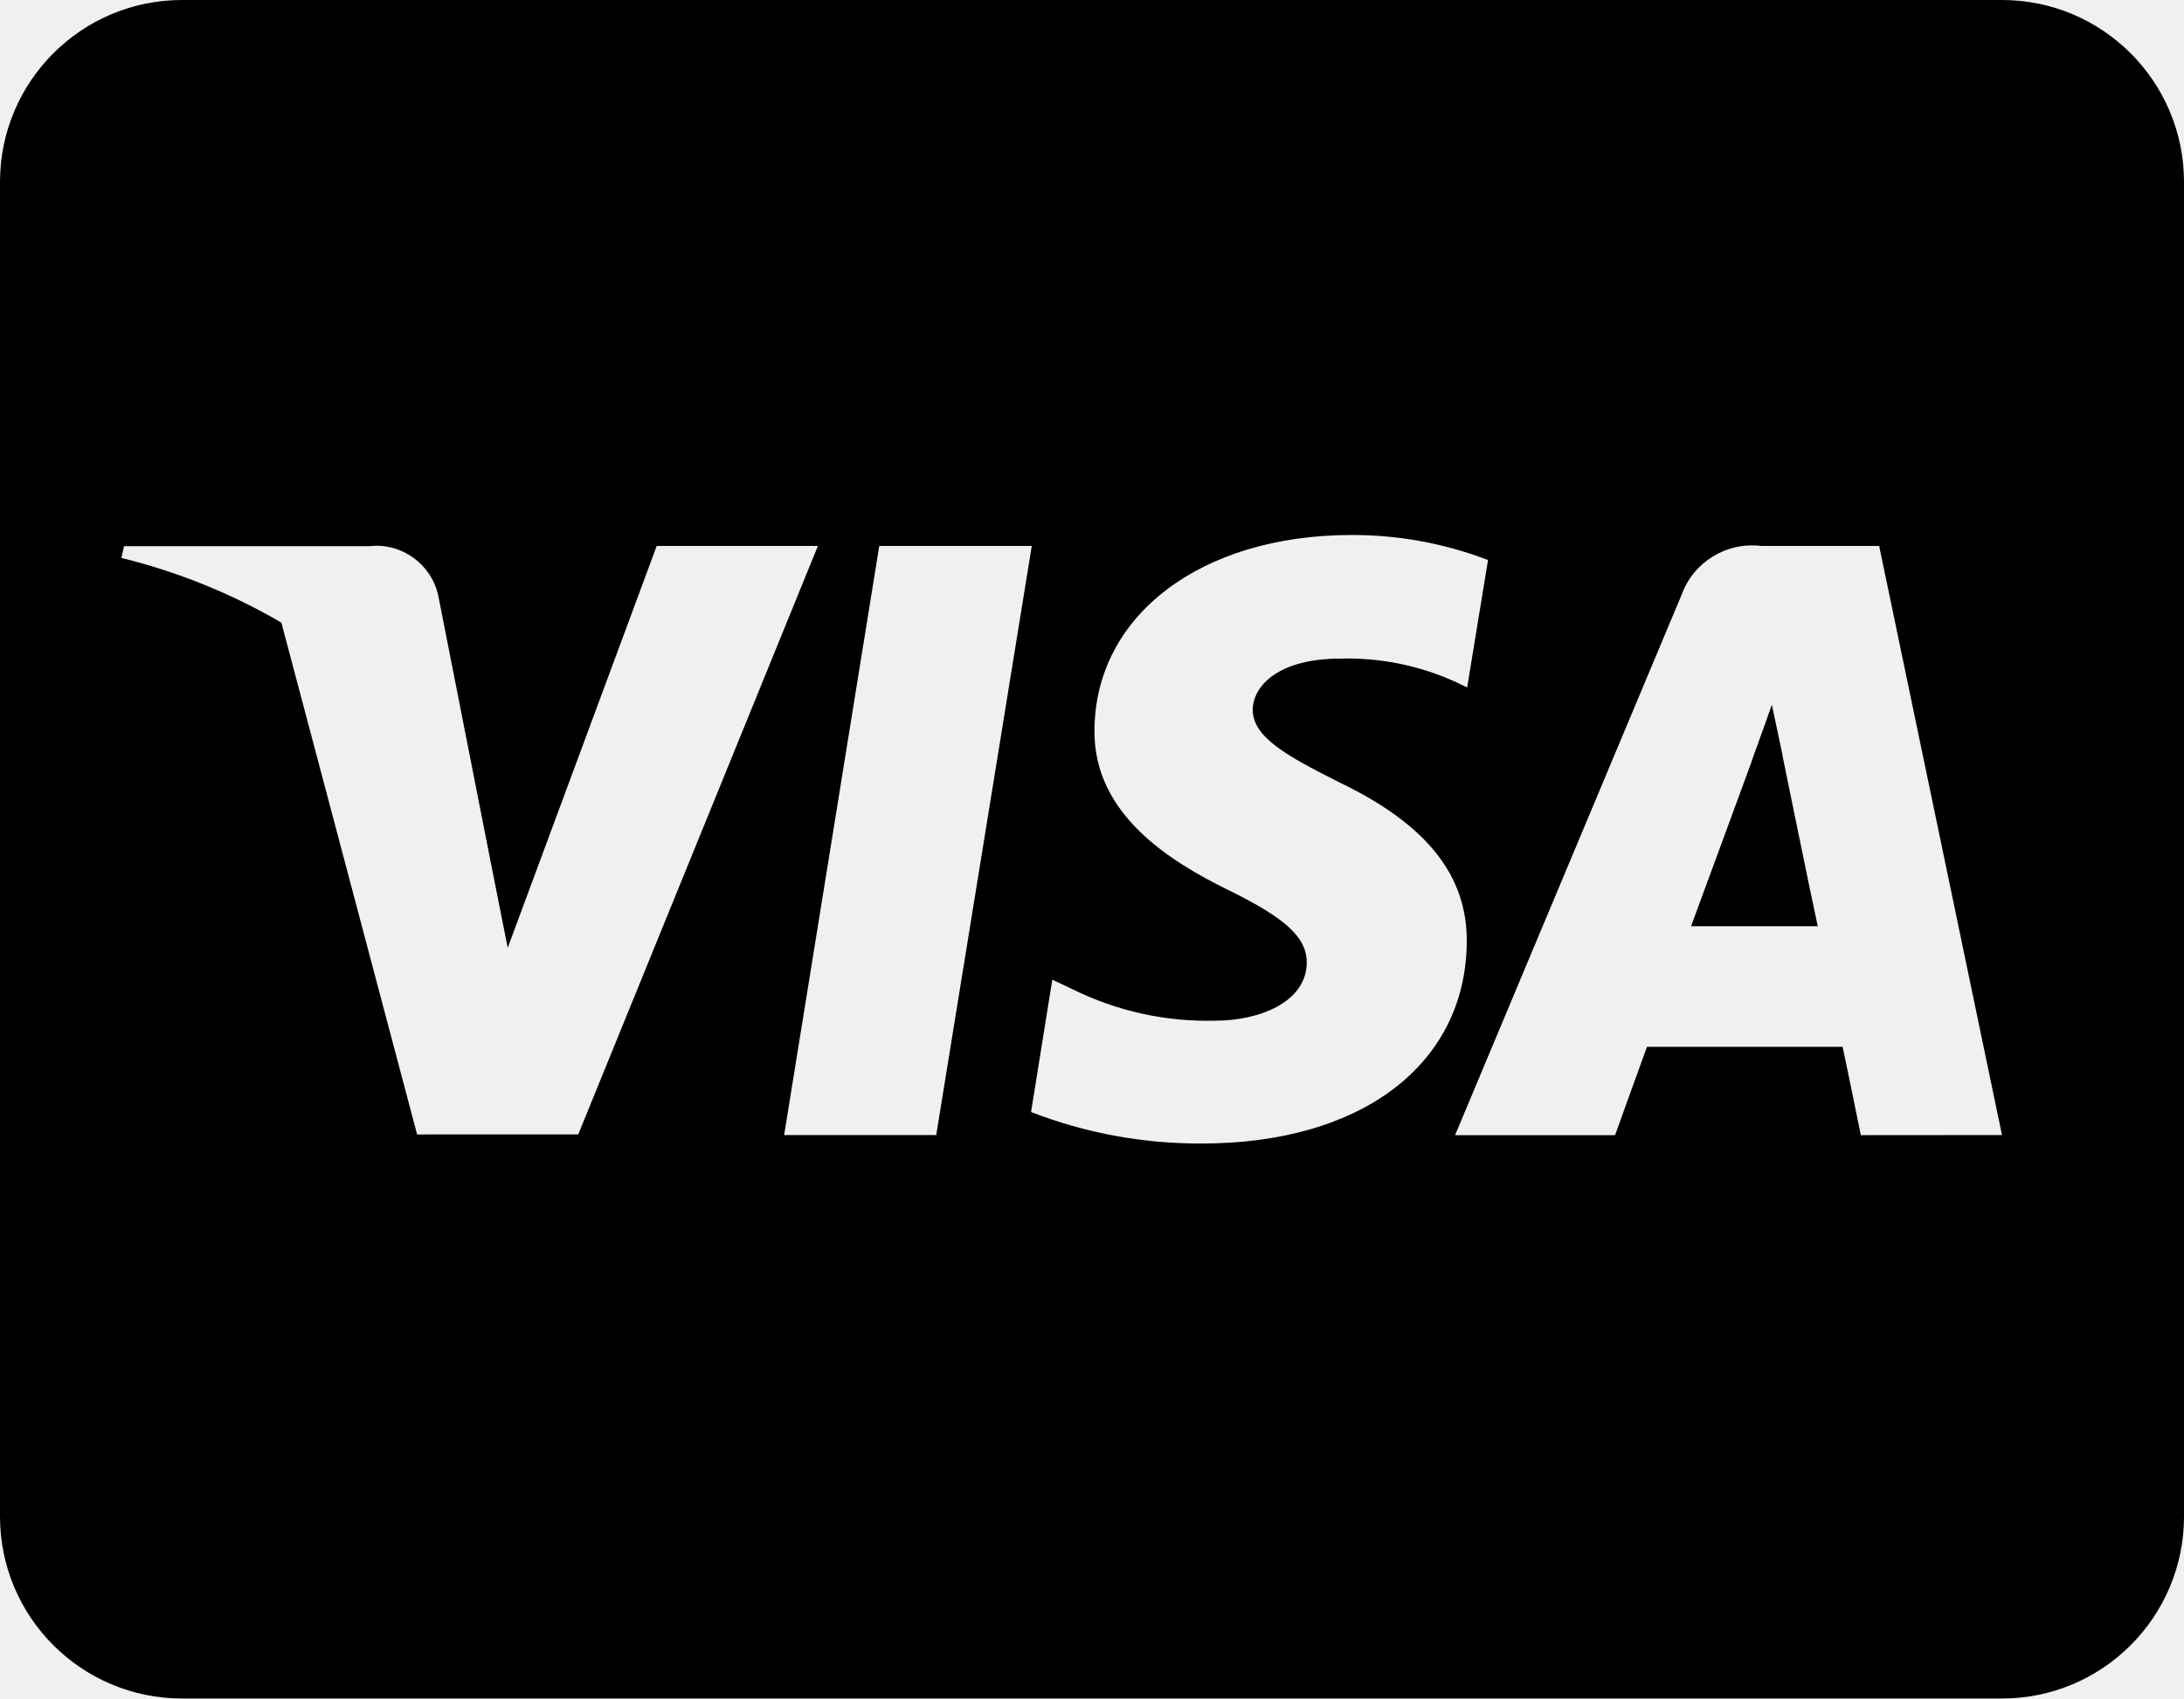
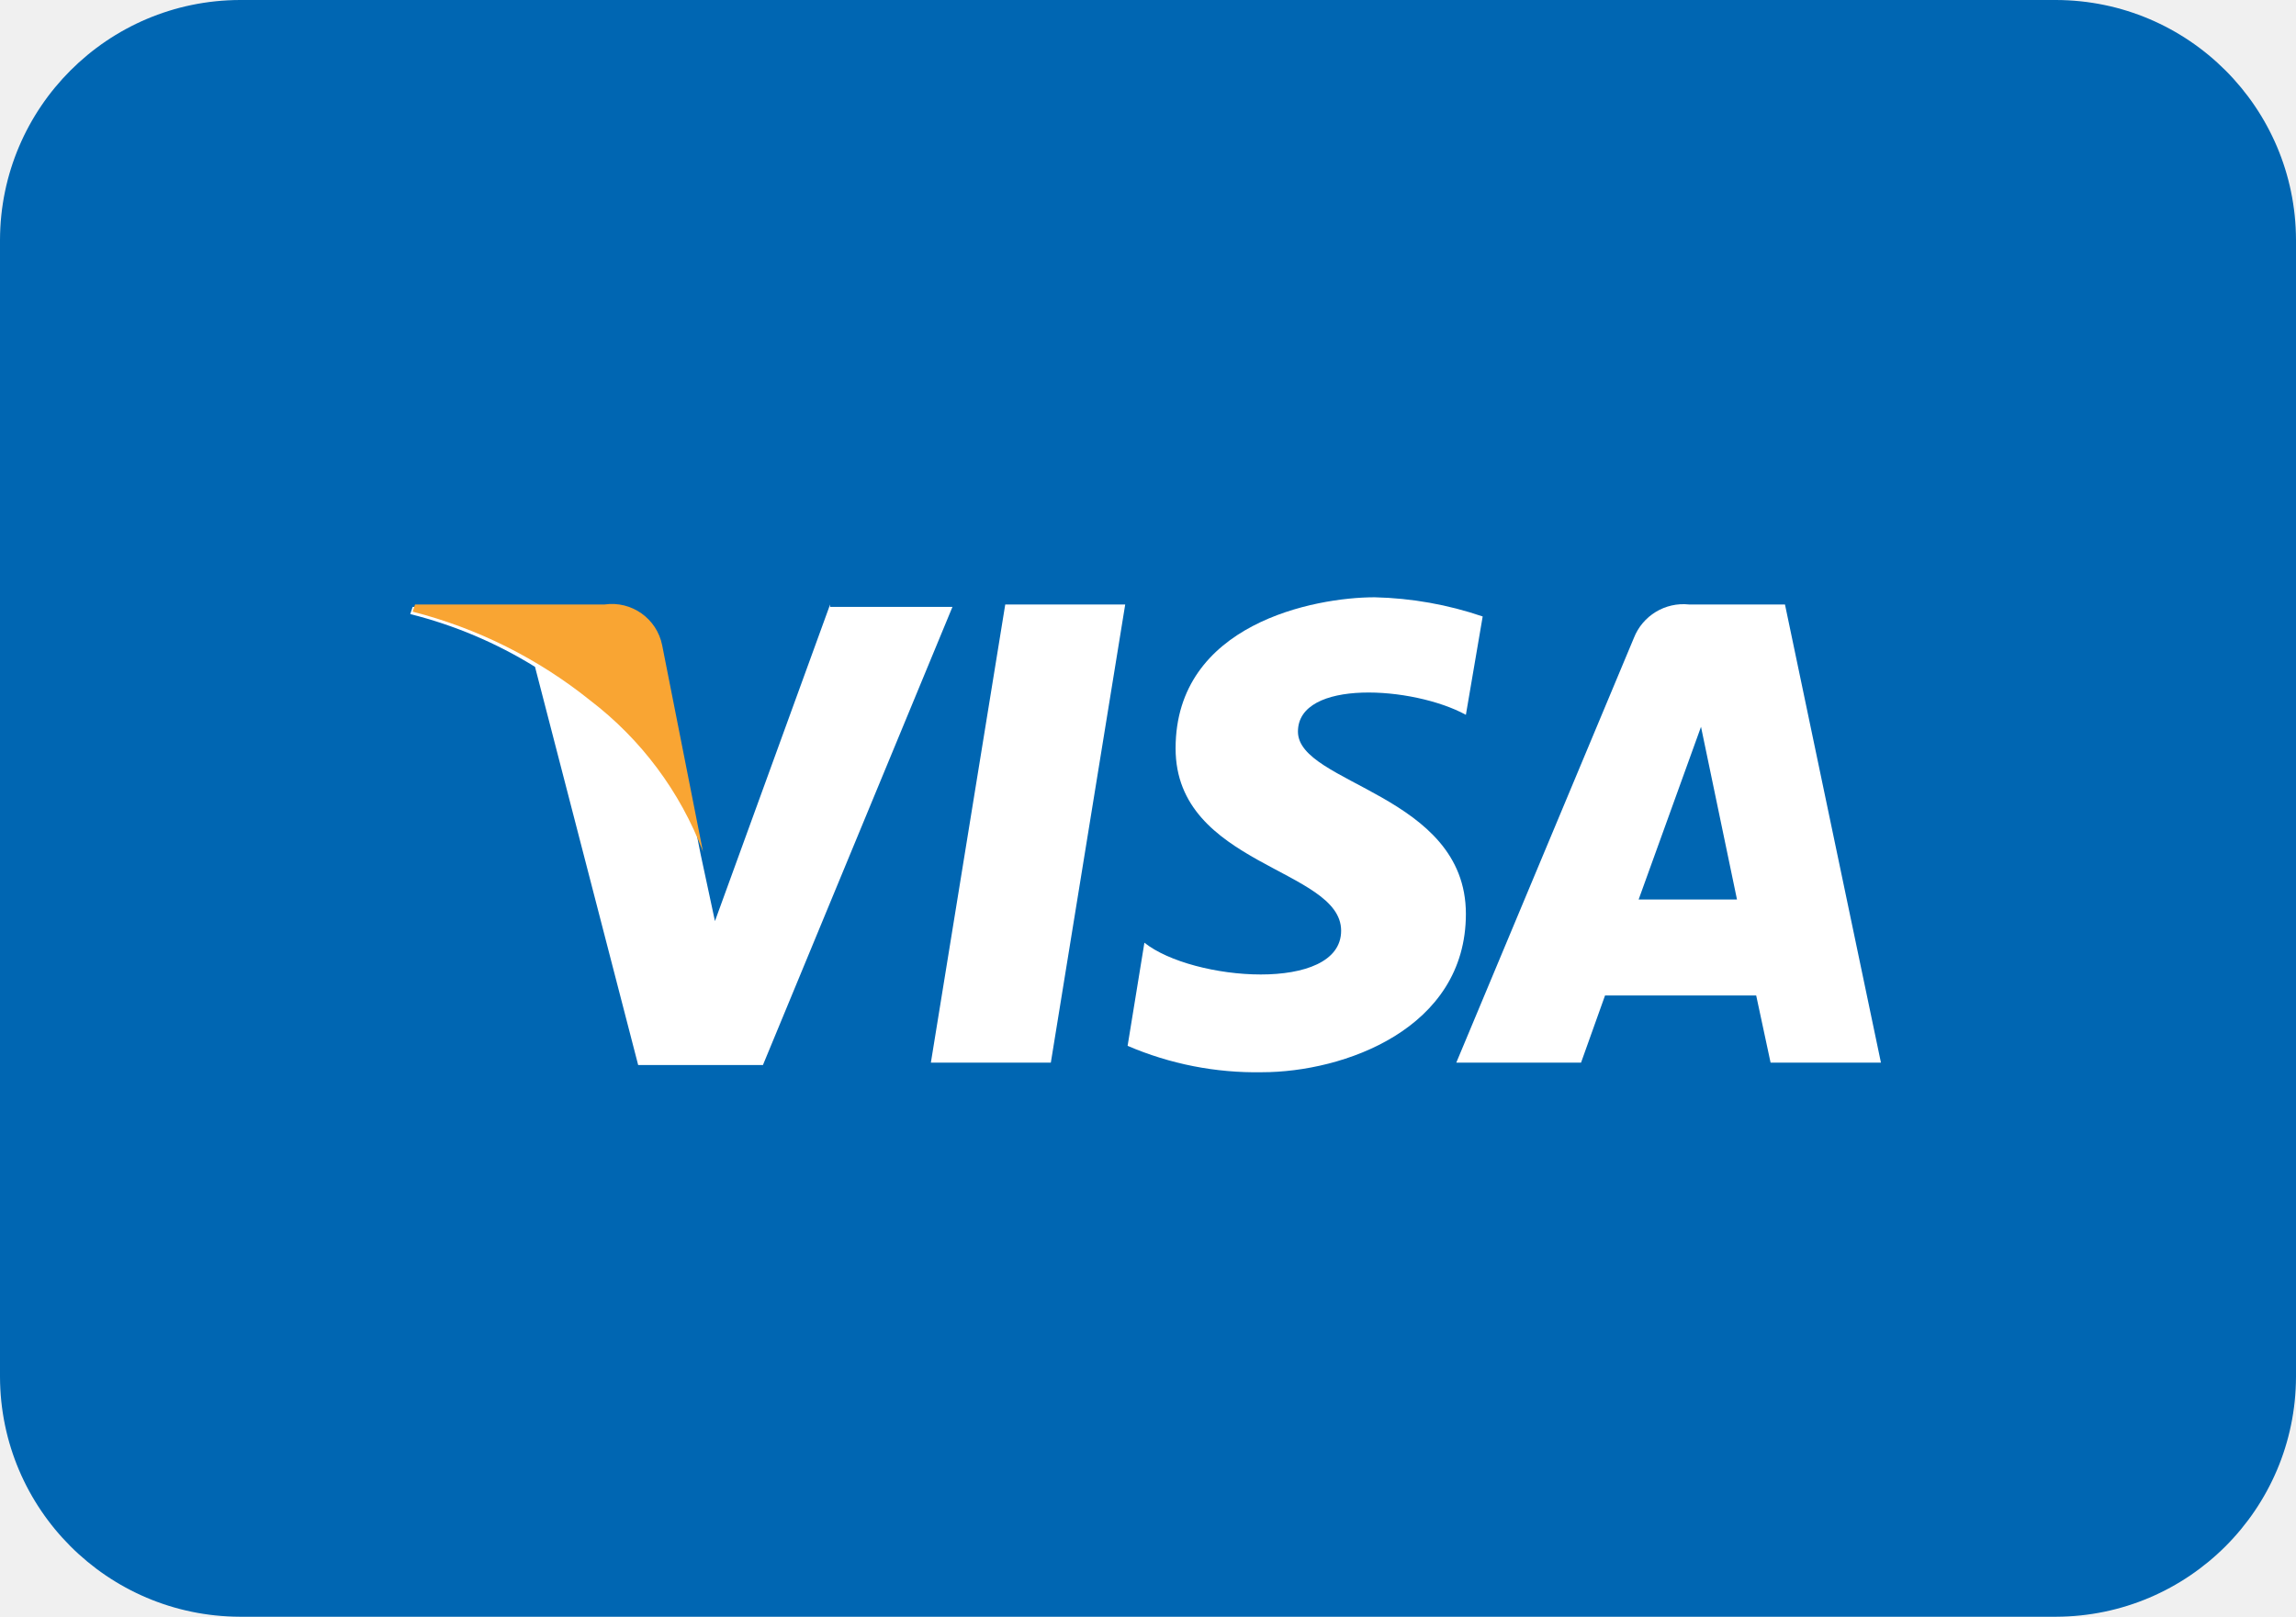
- <svg xmlns="http://www.w3.org/2000/svg" width="40.5" height="31.5" viewBox="0 0 40.5 31.5">
-   <path id="Icon_awesome-cc-visa" data-name="Icon awesome-cc-visa" d="M33.054,16.263s.534,2.616.654,3.164H31.359c.232-.626,1.125-3.059,1.125-3.059-.014.021.232-.64.373-1.048l.2.942ZM40.5,5.625v24.75a3.376,3.376,0,0,1-3.375,3.375H3.375A3.376,3.376,0,0,1,0,30.375V5.625A3.376,3.376,0,0,1,3.375,2.25h33.75A3.376,3.376,0,0,1,40.5,5.625ZM10.723,23.288l4.444-10.913H12.178L9.415,19.828l-.3-1.512L8.128,13.3a1.176,1.176,0,0,0-1.28-.921H2.3l-.049.218a11.158,11.158,0,0,1,2.967,1.2l2.517,9.492Zm6.638.014,1.772-10.927H16.305L14.541,23.3h2.82ZM27.2,19.73c.014-1.245-.745-2.194-2.37-2.974-.991-.5-1.6-.837-1.6-1.35.014-.464.513-.942,1.624-.942a4.845,4.845,0,0,1,2.1.415l.253.12.387-2.363a7.022,7.022,0,0,0-2.531-.464c-2.791,0-4.753,1.491-4.767,3.614-.021,1.568,1.406,2.44,2.475,2.967,1.09.534,1.462.886,1.462,1.357-.014.731-.886,1.069-1.695,1.069a5.632,5.632,0,0,1-2.651-.584l-.373-.176-.394,2.454a8.628,8.628,0,0,0,3.15.584C25.242,23.463,27.176,21.994,27.2,19.73ZM37.125,23.3,34.847,12.375H32.66a1.391,1.391,0,0,0-1.477.907l-4.2,10.02h2.967s.485-1.35.591-1.638h3.628c.084.387.338,1.638.338,1.638Z" transform="translate(0 -2.25)" />
+ <svg xmlns="http://www.w3.org/2000/svg" width="95.7" height="67.4" viewBox="0 0 95.7 67.4">
+   <g id="visa" transform="translate(-294.7 -172)">
+     <path id="XMLID_4_" d="M380.4,239.4H304.7a10.029,10.029,0,0,1-10-10V182a10.029,10.029,0,0,1,10-10h75.7a10.029,10.029,0,0,1,10,10v47.4A10.029,10.029,0,0,1,380.4,239.4Z" fill="#0066b2" />
+     <g id="XMLID_7_">
+       <g id="XMLID_9_">
+         <path id="XMLID_19_" d="M338.5,216.3h-5l3.1-19.1h5Z" fill="#fff" />
+         <path id="XMLID_18_" d="M329.3,197.2l-4.8,13.2-.6-2.8h0l-1.7-8.6a2.139,2.139,0,0,0-2.4-1.7h-7.9l-.1.3a18.368,18.368,0,0,1,5.2,2.2l4.3,16.6h5.2l7.9-19.1h-5.1Z" fill="#fff" />
+         <path id="XMLID_11_" d="M368.5,216.3h4.6l-4-19.1h-4a2.217,2.217,0,0,0-2.3,1.4l-7.4,17.7h5.2l1-2.8h6.3Zm-5.5-6.8,2.6-7.2,1.5,7.2Z" fill="#fff" />
+         <path id="XMLID_10_" d="M355.8,201.8l.7-4.1a15.008,15.008,0,0,0-4.5-.8c-2.5,0-8.3,1.1-8.3,6.3,0,4.9,6.9,5,6.9,7.6s-6.2,2.1-8.2.5l-.7,4.3a13.563,13.563,0,0,0,5.6,1.1c3.4,0,8.5-1.8,8.5-6.6,0-5-7-5.4-7-7.6S353.6,200.6,355.8,201.8Z" fill="#fff" />
+       </g>
+       <path id="XMLID_8_" d="M324,207.5l-1.7-8.6a2.139,2.139,0,0,0-2.4-1.7H312l-.1.3a19.561,19.561,0,0,1,7.4,3.7A14.332,14.332,0,0,1,324,207.5Z" fill="#f9a533" />
+     </g>
+   </g>
</svg>
